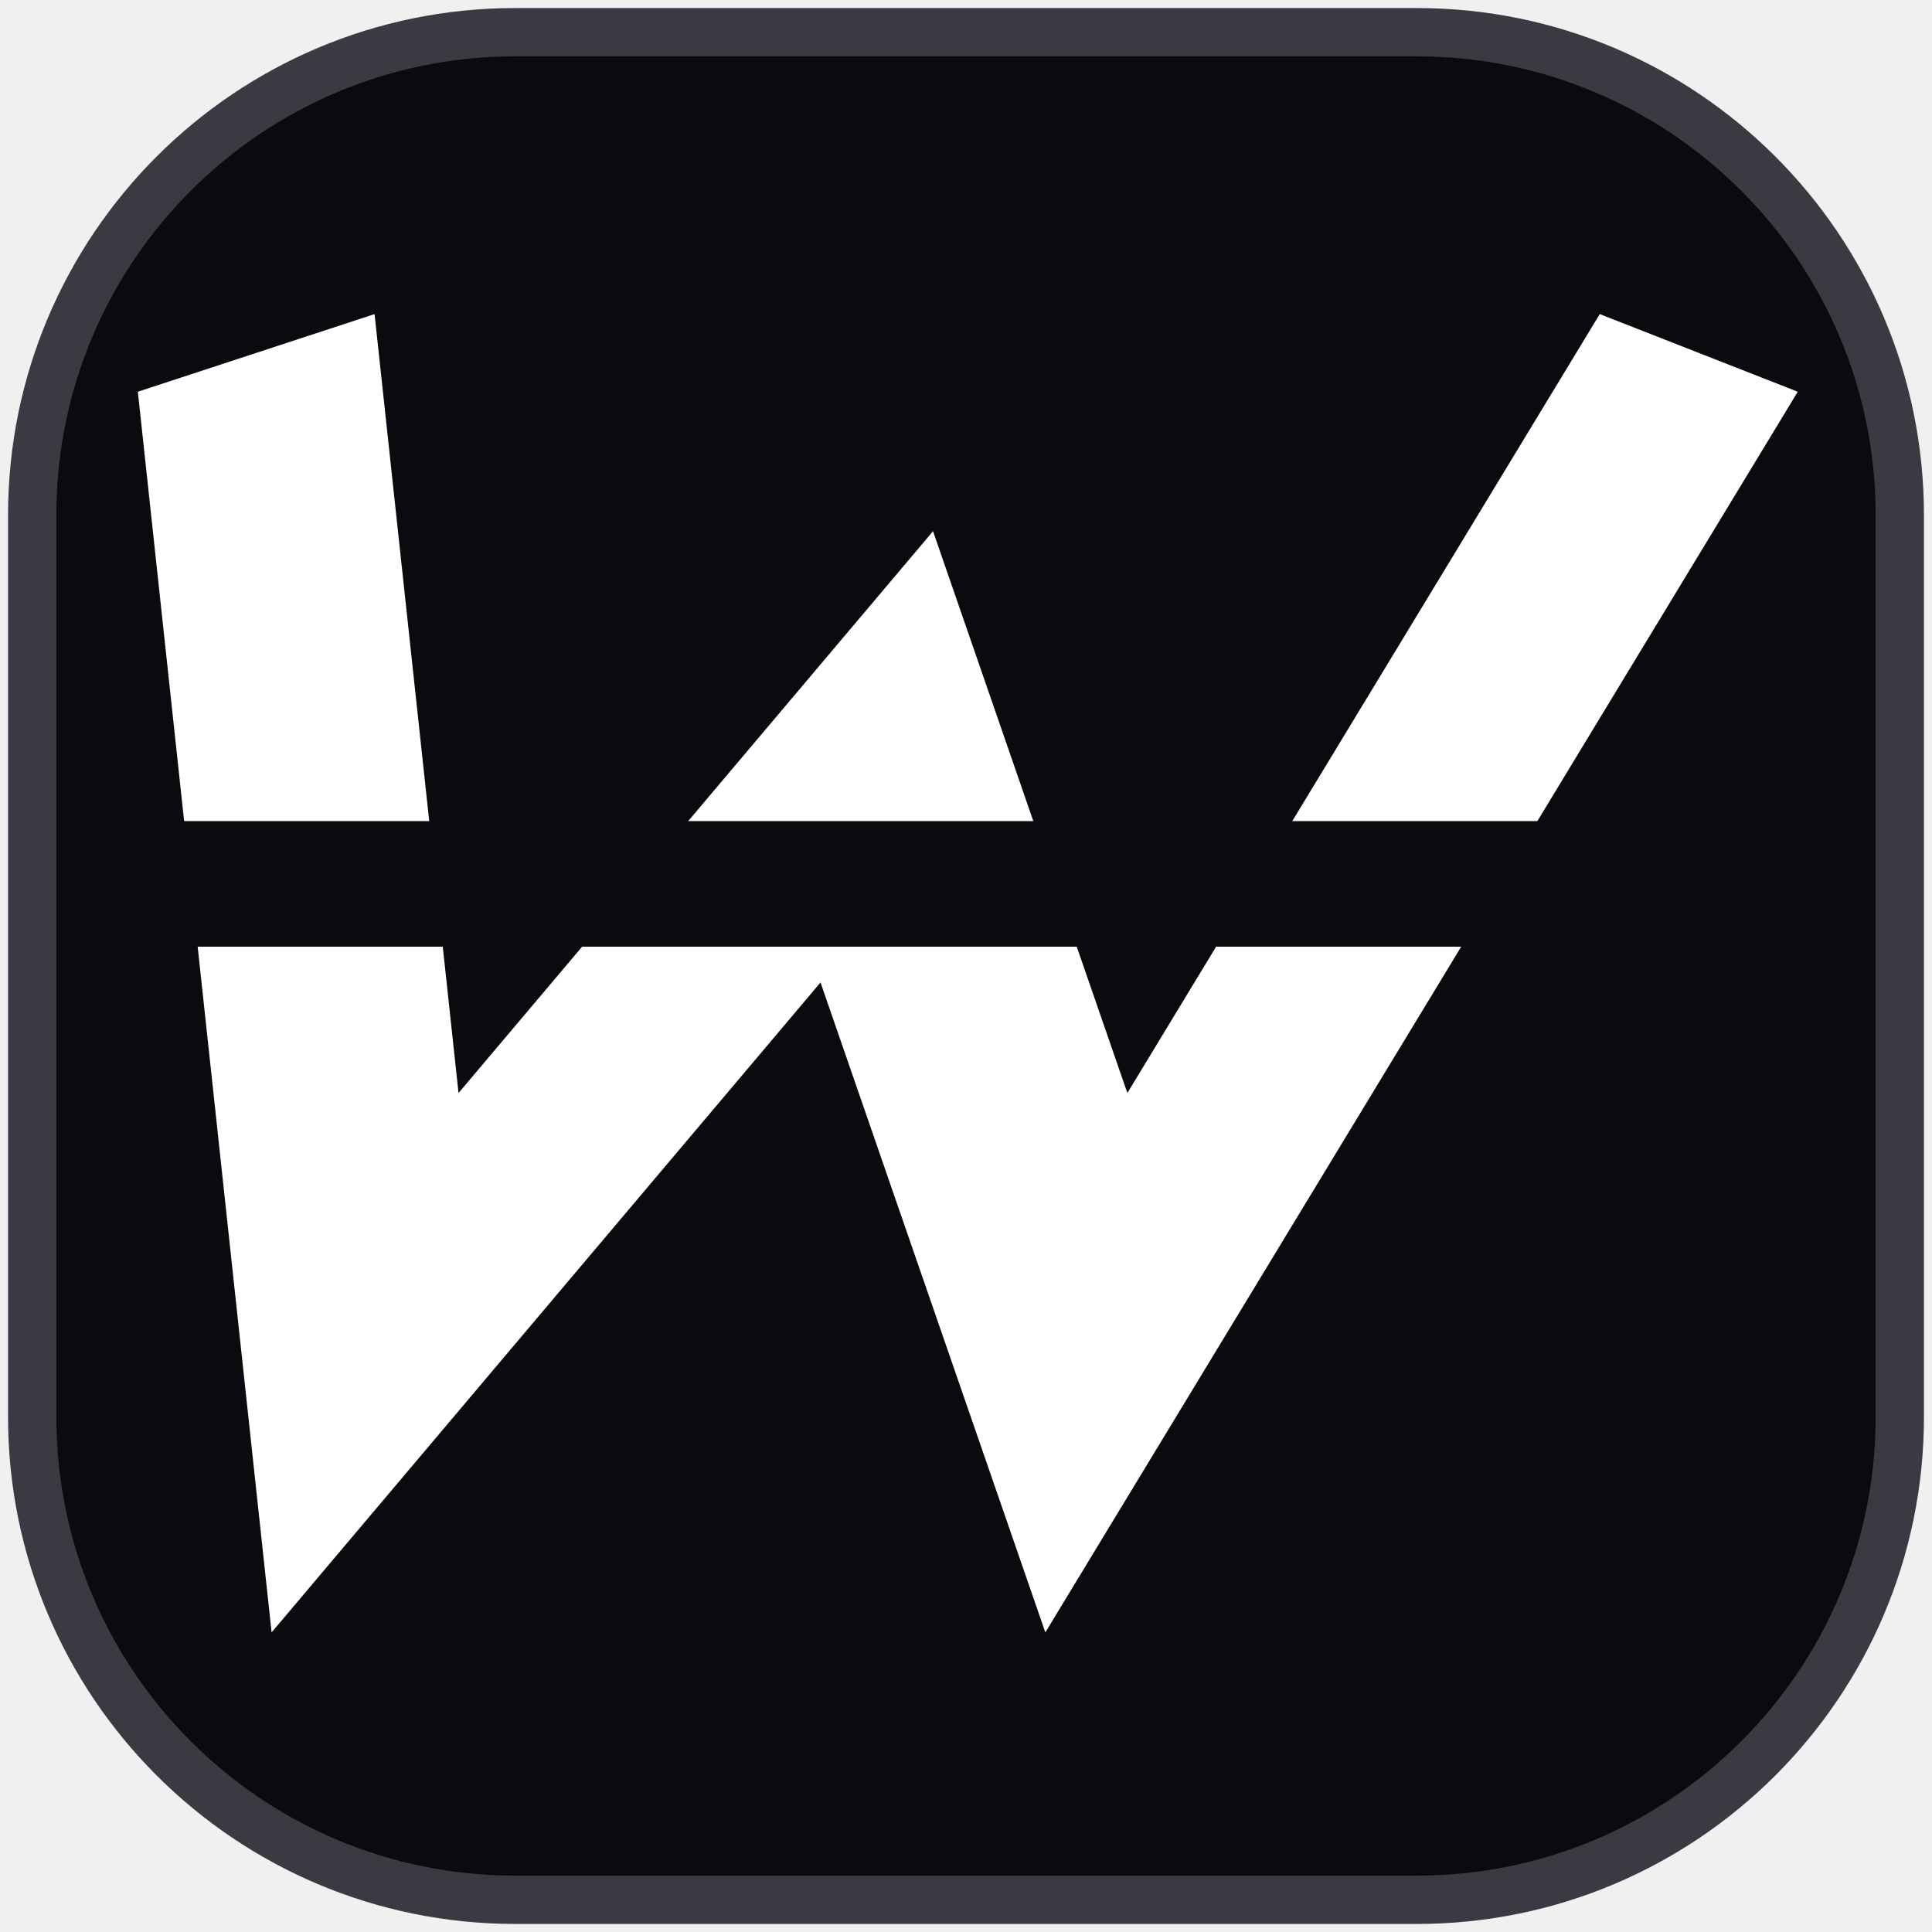
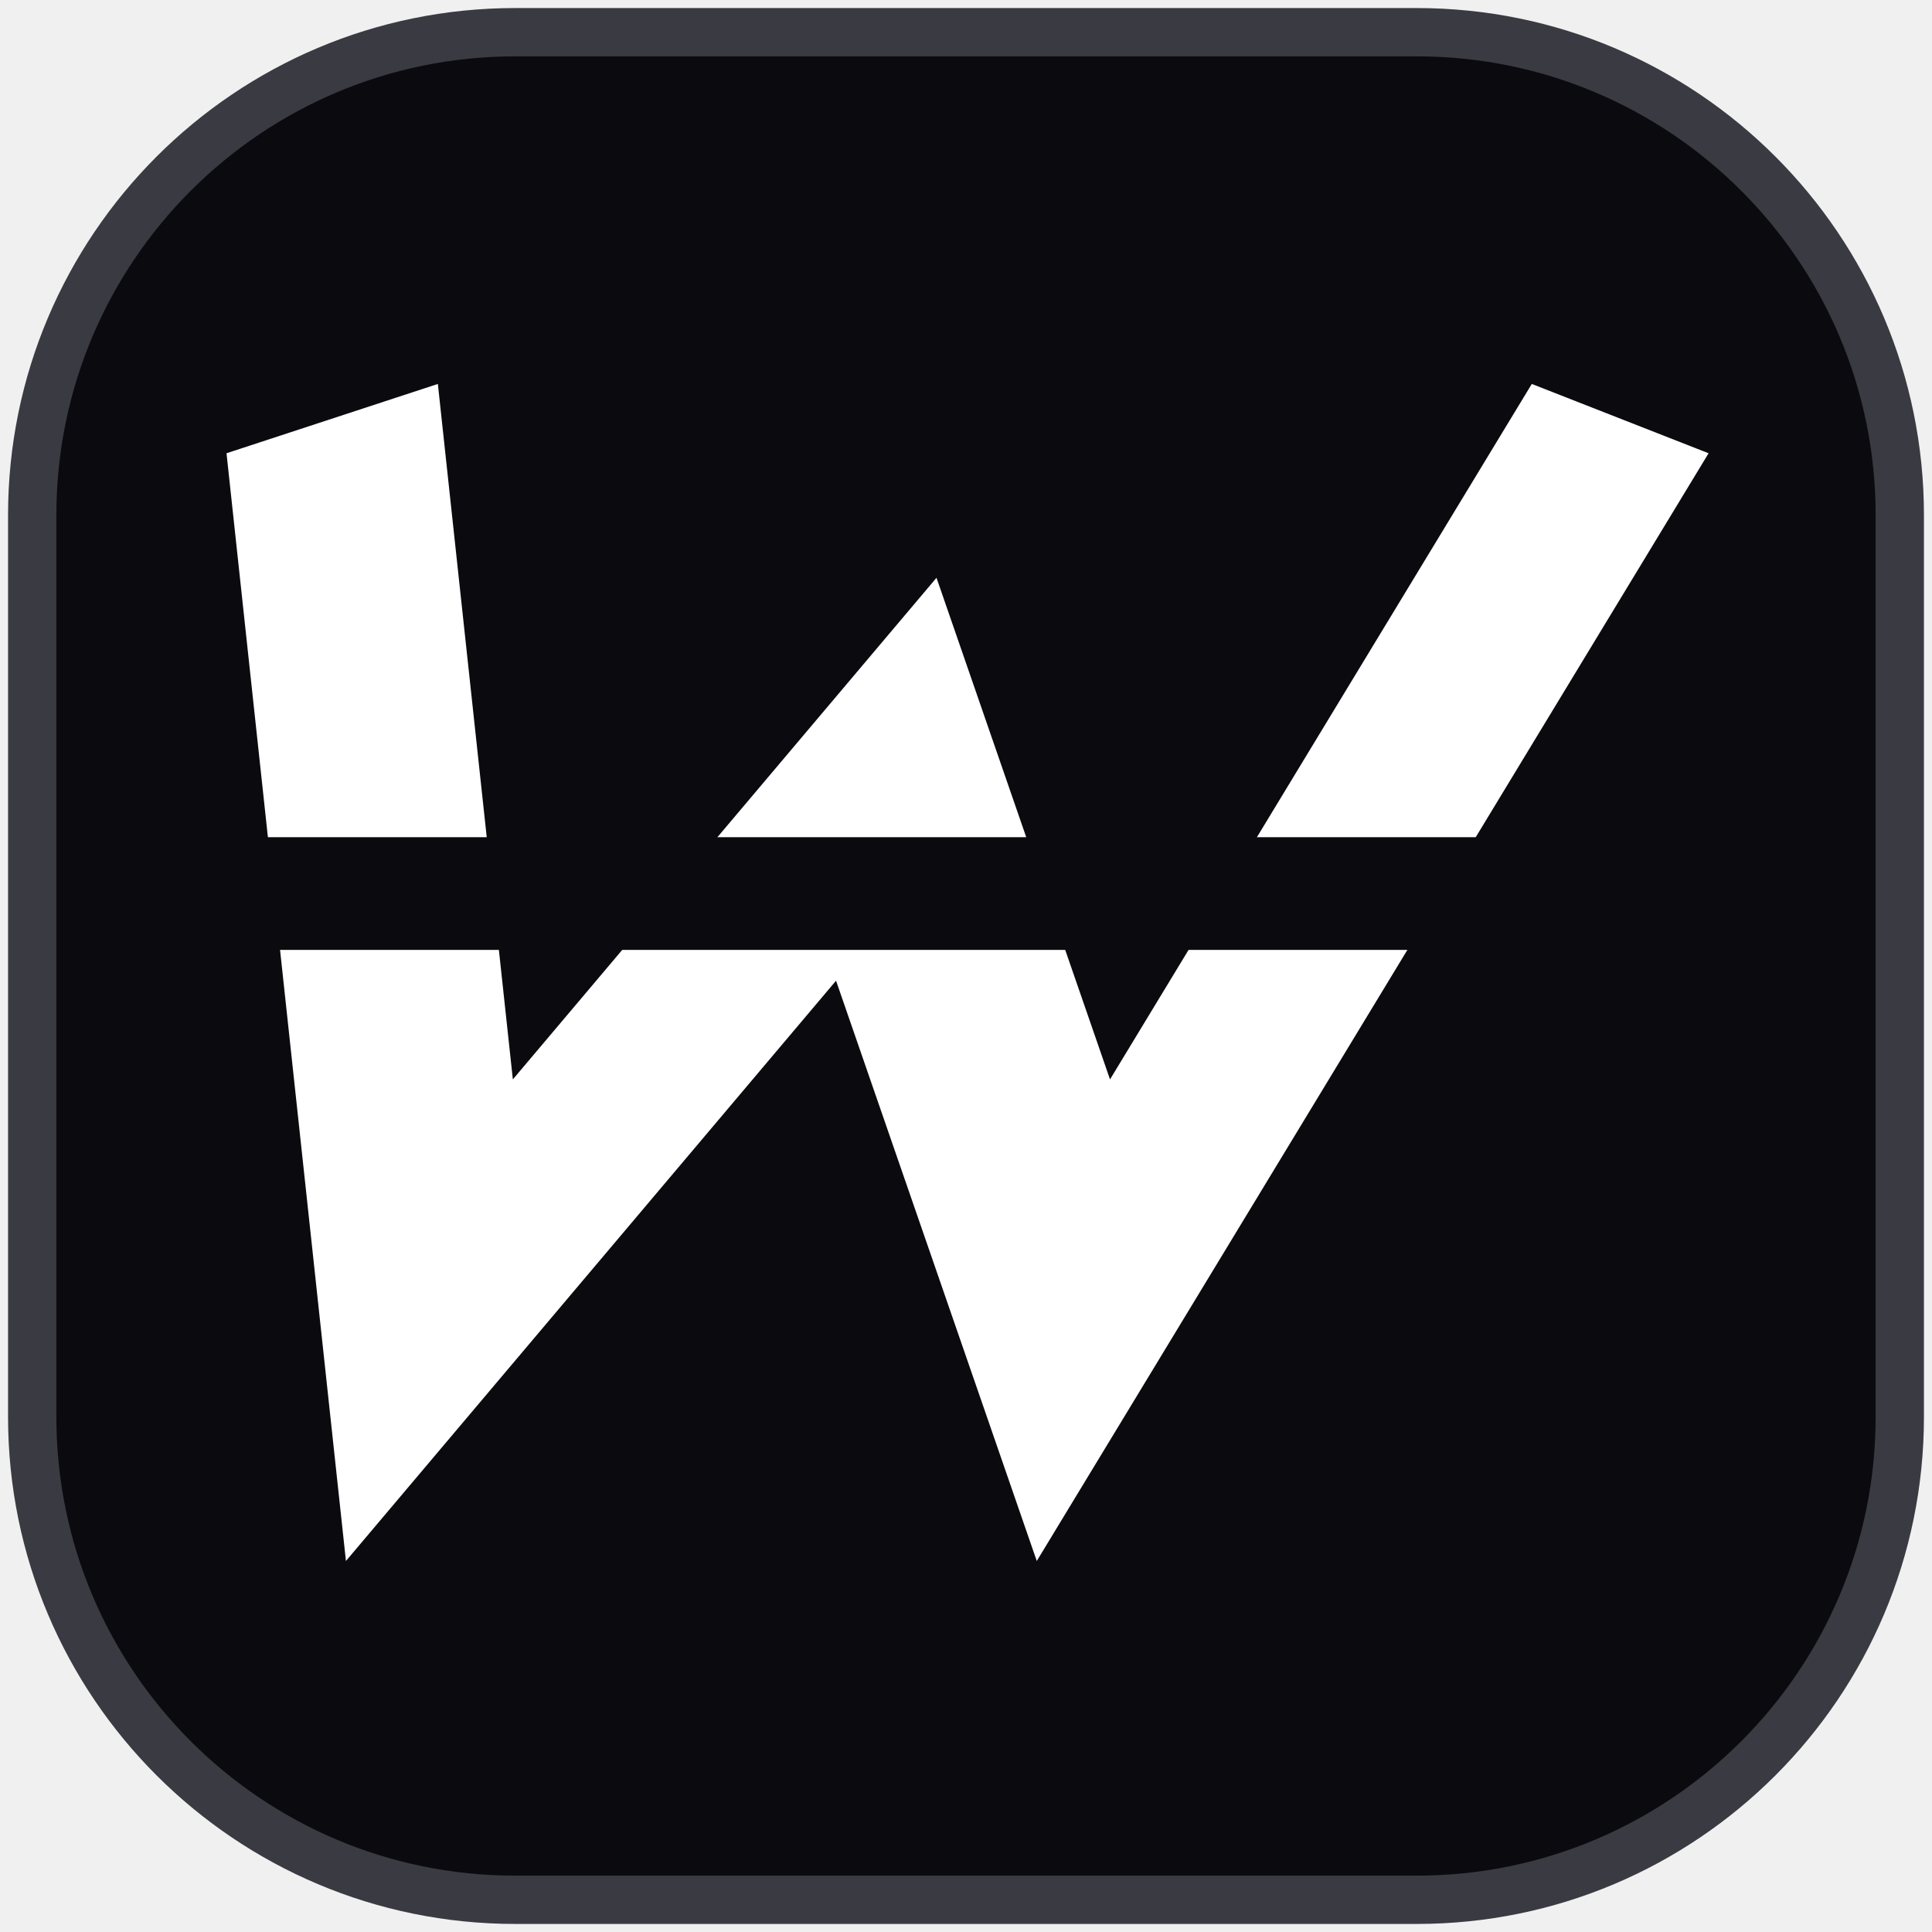
<svg xmlns="http://www.w3.org/2000/svg" viewBox="0 0 120 120">
  <rect x="2" y="2" width="116" height="116" rx="30" fill="#0b0b0f" stroke="#3a3a42" stroke-width="3" />
-   <g transform="translate(-5.37,17.44) scale(0.448)">
+   <g transform="translate(1.63,22) scale(0.4)">
    <g transform="translate(40,0) skewX(-14)">
      <path d="M10 10 L60 150 L110 66 L160 150 L210 10" fill="none" stroke="#fff" stroke-width="32" stroke-linejoin="miter" stroke-linecap="butt" />
    </g>
  </g>
-   <rect x="4.0" y="51.0" width="112.0" height="7.8" fill="#0b0b0f" />
+   <rect x="10" y="52" width="100" height="7" fill="#0b0b0f" />
</svg>
